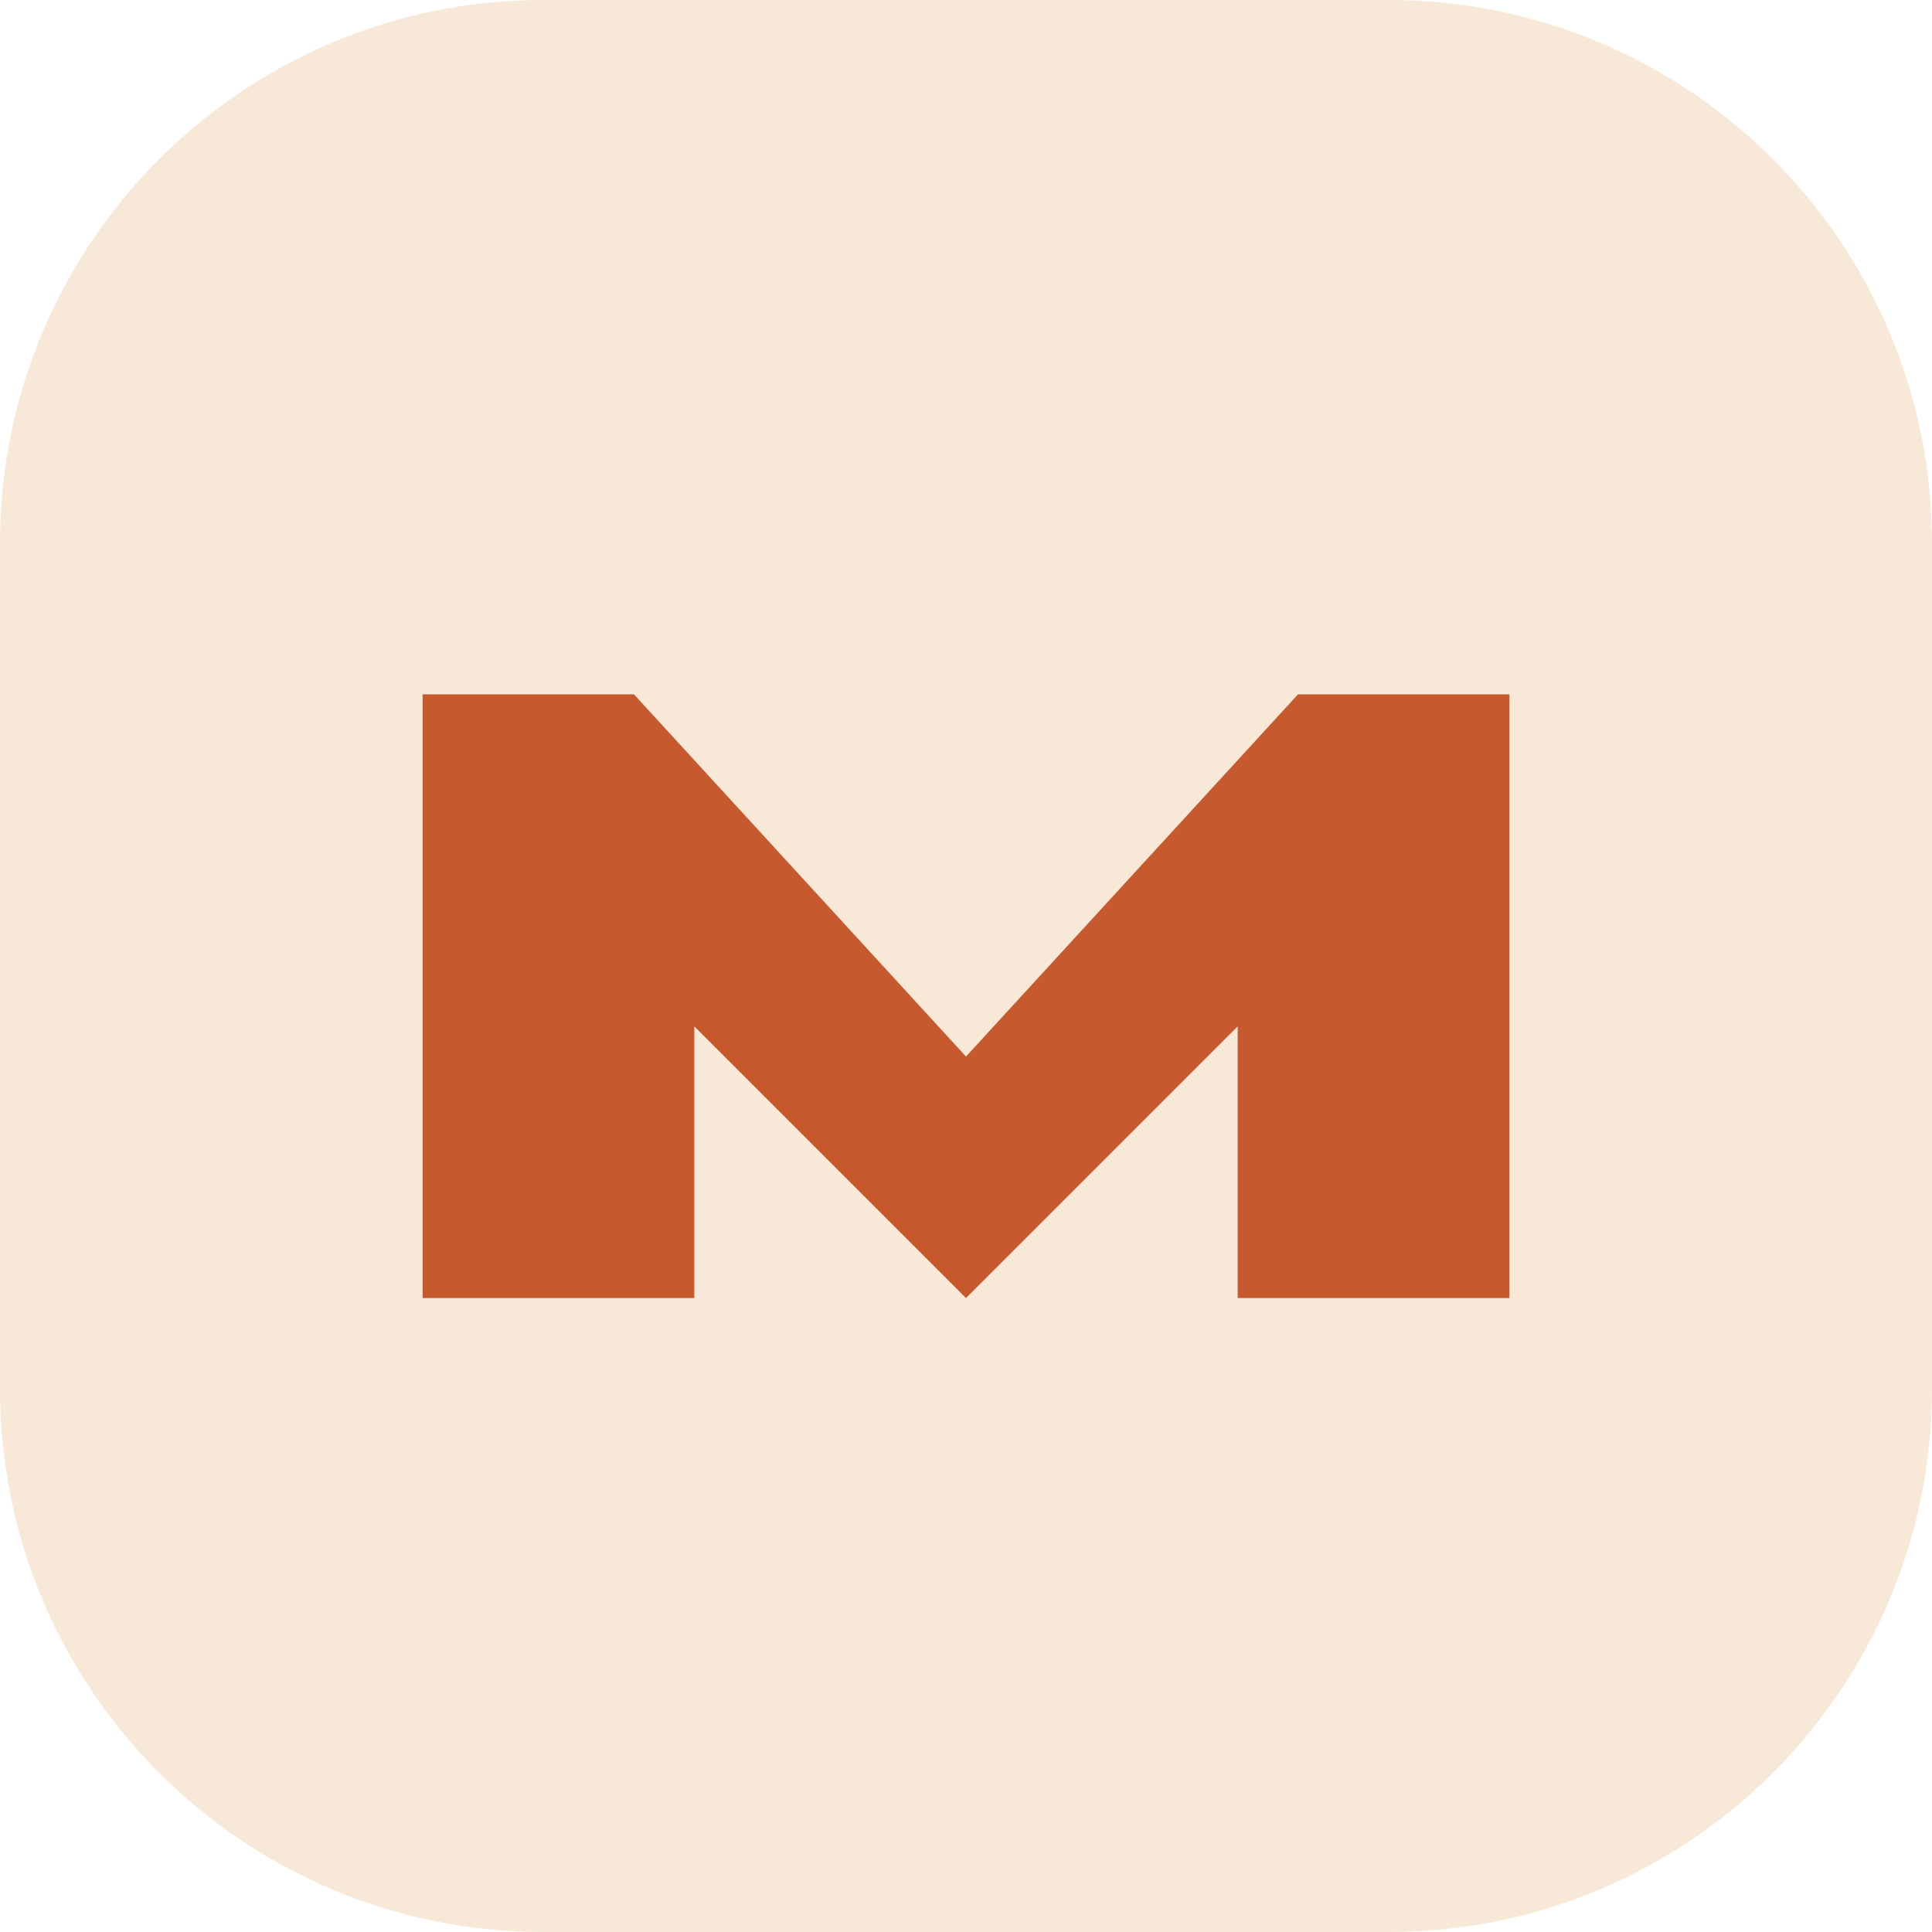
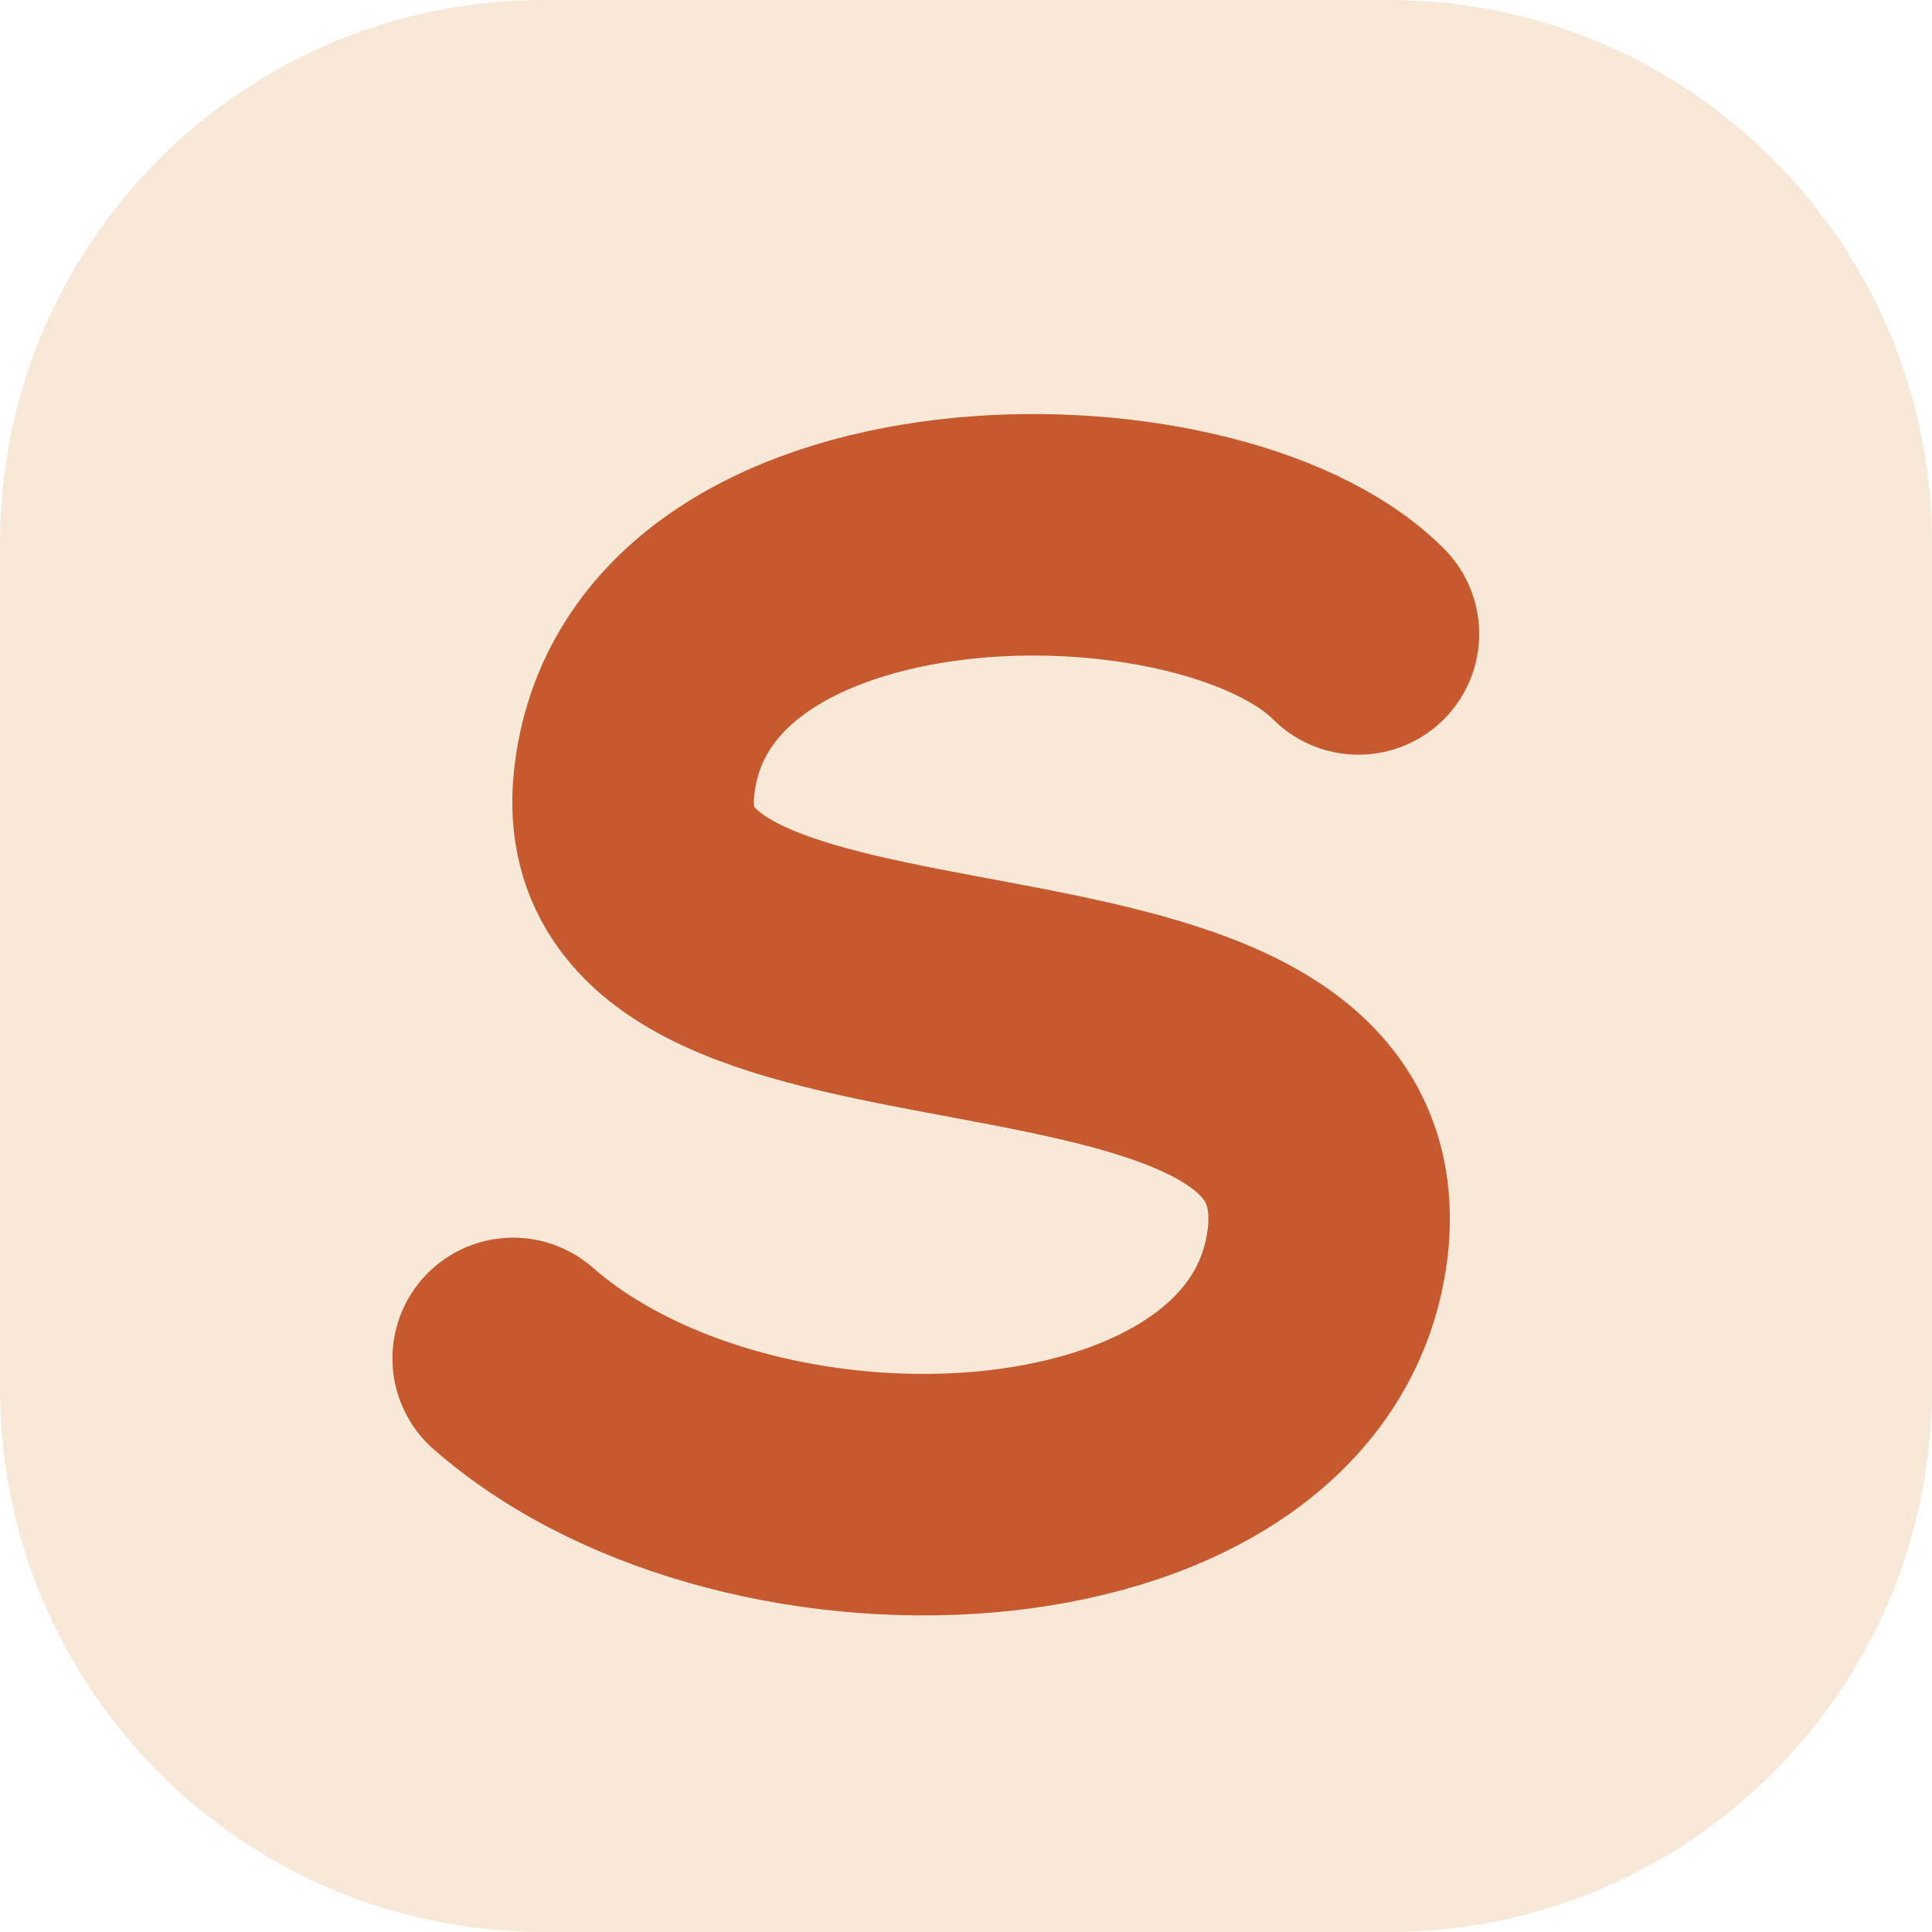
<svg xmlns="http://www.w3.org/2000/svg" viewBox="0 0 64 64">
  <rect width="64" height="64" rx="18" fill="#f8e8d7" />
-   <path d="M14 43V23h7l11 12 11-12h7v20h-9V34l-9 9-9-9v9z" fill="#c65a2e" />
+   <path d="M45 21c-5-5-23-5-24 5-1 10 24 4 23 15-1 10-19 11-27 4" fill="none" stroke="#c65a2e" stroke-width="8" stroke-linecap="round" />
</svg>
